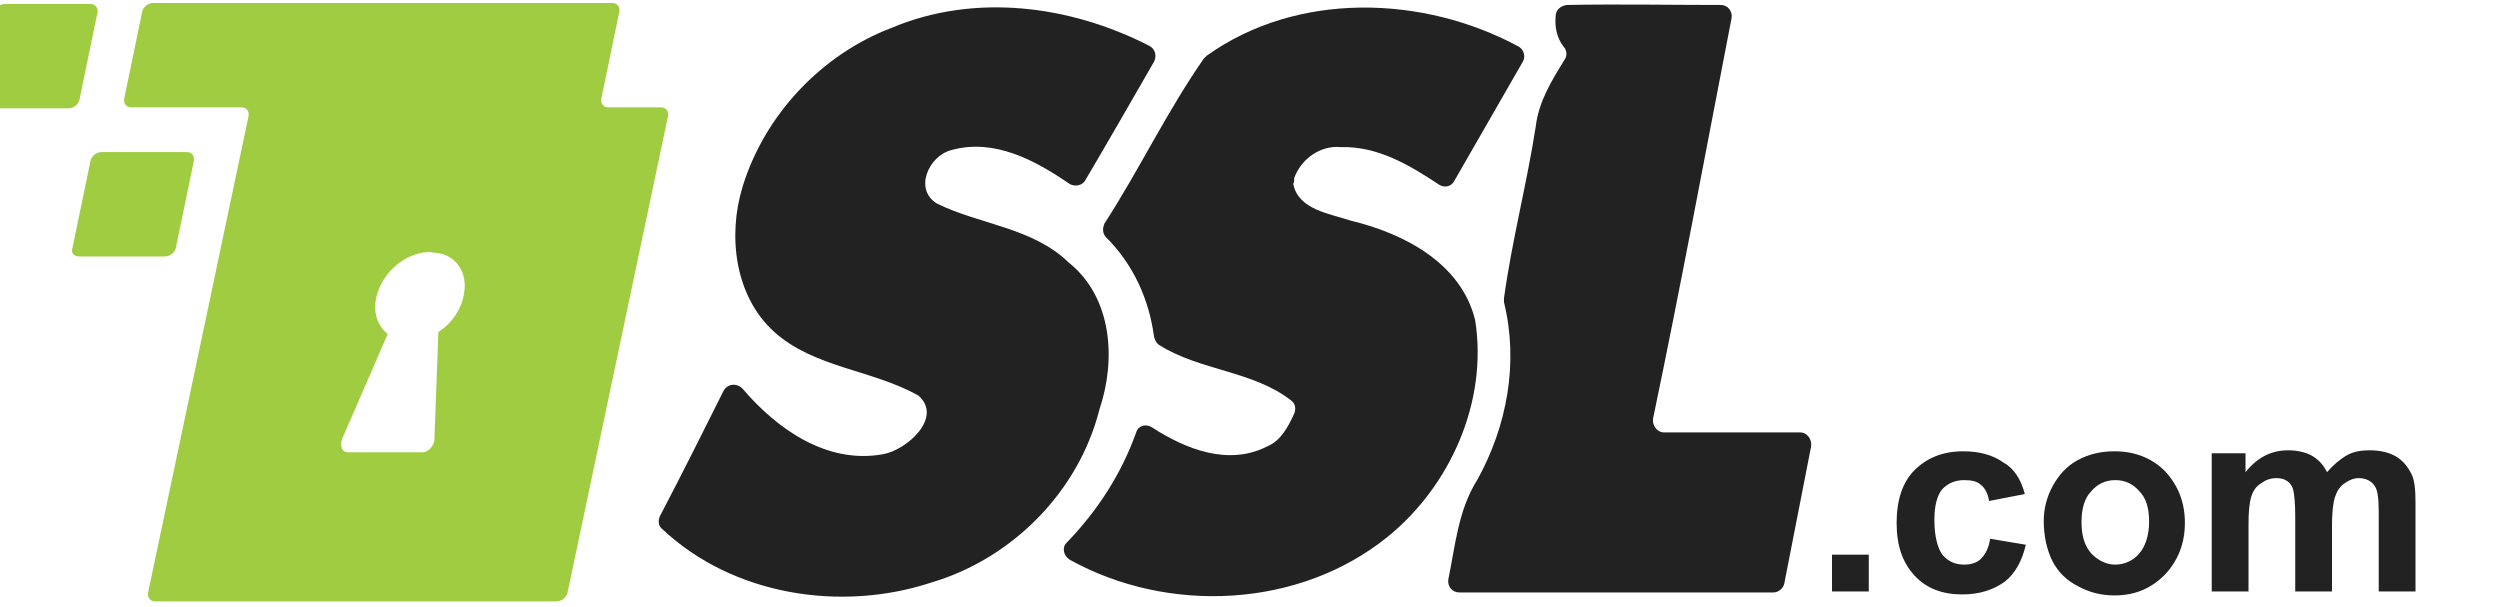
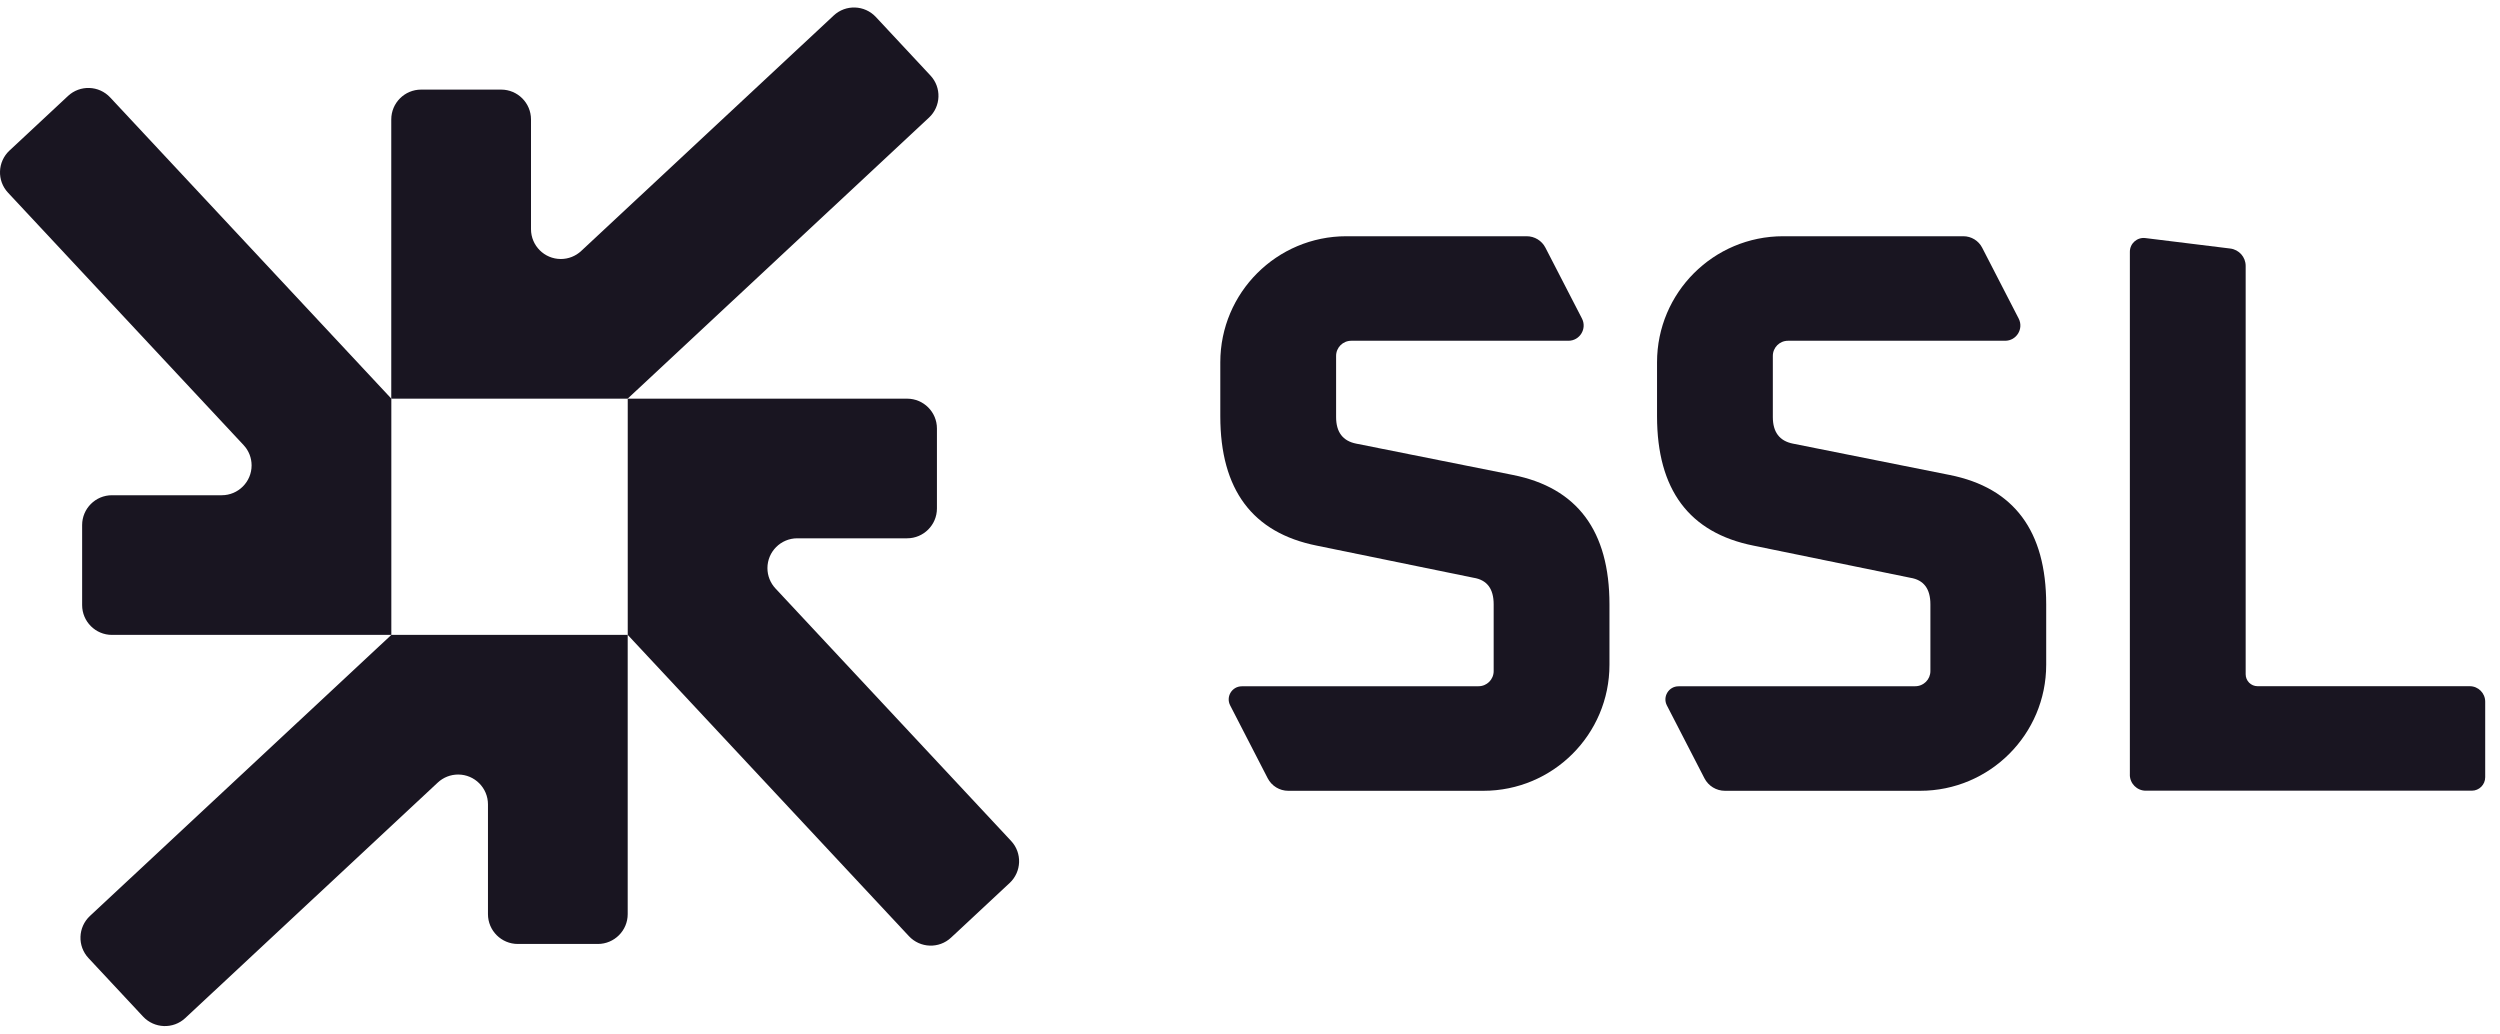
- <svg xmlns="http://www.w3.org/2000/svg" xml:space="preserve" id="Layer_1" x="0" y="0" viewBox="-179 366 251.5 61">
-   <style>.st0{fill:#222}.st1{fill:#a0cc41}</style>
-   <path d="M-21.4 366.5c5.2-.1 10.3 0 15.5 0 .7 0 1.2.6 1.1 1.3-2.6 13.4-5.1 26.9-7.9 40.3-.1.7.4 1.4 1.1 1.4H2.1c.7 0 1.2.7 1.1 1.4L.5 424.7c-.1.5-.6.9-1.1.9h-31.6c-.7 0-1.2-.6-1.1-1.3.7-3.4 1-7 2.9-10 3-5.4 4.2-11.8 2.7-17.9v-.4c.8-5.8 2.3-11.5 3.2-17.3.3-2.5 1.6-4.6 2.9-6.7.3-.4.2-1-.1-1.3-.7-.9-.9-2-.8-3.1 0-.6.5-1 1.1-1.1m-42 4.1c.6.3.8 1 .5 1.6-2.3 4-4.6 8-6.9 11.9-.3.6-1.1.7-1.6.4-3.5-2.4-7.6-4.6-11.9-3.4-2.3.6-3.8 4-1.4 5.4 4.3 2.1 9.6 2.4 13.2 5.9 4.4 3.5 4.8 9.8 3.1 14.8-2.1 8.3-8.8 15-16.9 17.4-9.1 3-20 1.3-27.1-5.4-.4-.3-.4-.9-.2-1.3 2.2-4.2 4.3-8.4 6.4-12.6.4-.7 1.3-.8 1.9-.2 3.5 4.1 8.5 7.6 14.1 6.6 2.4-.4 6.1-3.7 3.6-5.9-4.6-2.6-10.5-2.8-14.5-6.4s-4.7-9.7-3.2-14.6c2.2-7.2 7.9-13.3 15-16 8.3-3.5 17.9-2.3 25.9 1.8" class="st0" />
-   <path d="M-26.2 370.7c.5.3.7 1 .4 1.5l-6.9 12c-.3.6-1 .7-1.5.4-3-2-6.2-3.9-9.9-3.8-2.1-.2-4 1.2-4.7 3.1 0 .2 0 .4-.1.6.5 2.6 3.7 3 5.8 3.7 5.4 1.3 11.1 4.3 12.5 10 1.3 8.2-2.5 16.7-8.8 21.8-8.9 7.2-22.1 7.8-32 2.3-.6-.4-.8-1.2-.3-1.7 3.1-3.2 5.5-6.9 7-11.1.2-.7 1-.9 1.6-.5 3.4 2.2 7.7 3.9 11.6 1.9 1.4-.6 2.1-2 2.7-3.3.2-.5.1-1-.3-1.3-3.8-3-9.2-3-13.3-5.6-.3-.2-.4-.5-.5-.8-.5-3.8-2.1-7.3-4.8-10-.4-.4-.4-.9-.2-1.4 3.5-5.4 6.3-11.3 10-16.6l.3-.3c9.1-6.5 21.8-6.1 31.4-.9m31.5 54.8v-3.7H9v3.7zm19.4-9.8-3.6.7c-.1-.7-.4-1.3-.8-1.6-.4-.4-1-.5-1.7-.5-.9 0-1.6.3-2.2.9-.5.6-.8 1.6-.8 3.1 0 1.6.3 2.8.8 3.5.6.7 1.3 1 2.2 1 .7 0 1.3-.2 1.7-.6s.8-1.1.9-2l3.6.6c-.4 1.7-1.1 2.9-2.1 3.7-1.1.8-2.5 1.3-4.3 1.3-2 0-3.6-.6-4.8-1.9s-1.8-3-1.8-5.3.6-4.1 1.8-5.3 2.8-1.9 4.9-1.9c1.7 0 3 .4 4 1.1 1.1.6 1.8 1.7 2.2 3.2m1.9 2.7c0-1.2.3-2.4.9-3.5s1.4-2 2.5-2.6 2.3-.9 3.7-.9c2.1 0 3.8.7 5.1 2 1.3 1.4 2 3.1 2 5.2s-.7 3.8-2 5.2c-1.4 1.4-3 2.1-5.1 2.1q-1.95 0-3.6-.9c-1.2-.6-2-1.4-2.6-2.5-.6-1.2-.9-2.6-.9-4.1m3.8.1c0 1.4.3 2.4 1 3.2.7.7 1.5 1.1 2.4 1.1s1.8-.4 2.4-1.1 1-1.8 1-3.2-.3-2.4-1-3.1c-.6-.7-1.4-1.1-2.4-1.1s-1.8.4-2.4 1.1c-.7.7-1 1.8-1 3.1m13.1-6.9h3.4v1.9c1.2-1.5 2.6-2.2 4.3-2.2.9 0 1.7.2 2.3.5.7.4 1.2.9 1.6 1.7.6-.7 1.3-1.3 2-1.7s1.5-.5 2.3-.5c1 0 1.9.2 2.6.6s1.2 1 1.6 1.8c.3.6.4 1.5.4 2.9v8.9h-3.7v-7.9c0-1.4-.1-2.3-.4-2.7-.3-.5-.9-.8-1.6-.8-.5 0-1 .2-1.4.5-.5.3-.8.8-1 1.4s-.3 1.6-.3 2.9v6.6h-3.7v-7.6c0-1.3-.1-2.2-.2-2.6q-.15-.6-.6-.9c-.3-.2-.6-.3-1.1-.3-.6 0-1.1.2-1.5.5-.5.3-.8.7-1 1.3s-.3 1.5-.3 2.9v6.7h-3.7z" class="st0" />
-   <path d="M-180.7 376.9h8.6c.5 0 1-.4 1.1-.9l1.8-8.7c.1-.5-.2-.9-.7-.9h-8.6c-.5 0-1 .4-1.1.9l-1.8 8.7c-.2.5.2.9.7.9m9.7 14.9h8.6c.5 0 1-.4 1.1-.9l1.8-8.7c.1-.5-.2-.9-.7-.9h-8.6c-.5 0-1 .4-1.1.9l-1.8 8.7c-.2.5.1.9.7.9" class="st1" />
-   <path d="M-112.5 376.8h-5.3c-.5 0-.8-.4-.7-.9l1.8-8.7c.1-.5-.2-.9-.7-.9h-46.2c-.5 0-1 .4-1.1.9l-1.8 8.7c-.1.5.2.9.7.9h11.1c.5 0 .8.4.7.9l-10.1 47.9c-.1.5.2.9.7.9h40.4c.5 0 1-.4 1.1-.9l10.1-47.9c.1-.5-.2-.9-.7-.9m-19.8 18.6c-.2 1.6-1.2 3.1-2.6 4l-.4 10.8c0 .6-.6 1.3-1.2 1.3h-7.5c-.6 0-.8-.6-.6-1.3l4.6-10.6c-1.1-.9-1.6-2.4-1-4.2.7-2.1 2.6-3.7 4.6-4 .3 0 .6-.1.9 0 .3 0 .6.1.8.1 1.7.4 2.7 2 2.4 3.9" class="st1" />
+ <svg xmlns="http://www.w3.org/2000/svg" viewBox="0 0 75 31" fill="none">
+   <g clip-path="url(#clip0_509_227511)">
+     <g clip-path="url(#clip1_509_227511)">
+       <path d="M37.254 20.587H44.356C44.607 20.587 44.81 20.384 44.81 20.133V18.129C44.81 17.662 44.609 17.397 44.207 17.333L39.503 16.369C37.574 15.983 36.609 14.69 36.609 12.487V10.869C36.609 8.78 38.303 7.087 40.393 7.087H45.799C46.037 7.087 46.254 7.219 46.363 7.431L47.459 9.556C47.615 9.861 47.394 10.223 47.052 10.223H40.538C40.286 10.223 40.083 10.426 40.083 10.677V12.512C40.083 12.963 40.283 13.229 40.686 13.309L45.389 14.249C47.319 14.634 48.284 15.929 48.284 18.131V19.942C48.284 22.031 46.59 23.724 44.5 23.724H38.648C38.388 23.724 38.15 23.579 38.031 23.348L36.905 21.162C36.77 20.9 36.96 20.589 37.255 20.589L37.254 20.587Z" fill="#191521" />
+       <path d="M63.896 23.242V7.553C63.896 7.304 64.113 7.112 64.36 7.142L66.908 7.456C67.172 7.489 67.37 7.712 67.37 7.977V20.228C67.37 20.426 67.529 20.586 67.727 20.586H74.092C74.348 20.586 74.556 20.794 74.556 21.05V23.317C74.556 23.54 74.376 23.721 74.153 23.721H64.374C64.109 23.721 63.895 23.506 63.895 23.241L63.896 23.242Z" fill="#191521" />
+       <path d="M50.355 20.587H57.457C57.708 20.587 57.912 20.384 57.912 20.133V18.129C57.912 17.662 57.711 17.397 57.309 17.333L52.605 16.369C50.675 15.983 49.711 14.69 49.711 12.487V10.869C49.711 8.78 51.405 7.087 53.495 7.087H58.9C59.138 7.087 59.356 7.219 59.465 7.431L60.56 9.556C60.717 9.861 60.496 10.223 60.154 10.223H53.639C53.388 10.223 53.185 10.426 53.185 10.677V12.512C53.185 12.963 53.385 13.229 53.788 13.309L58.49 14.249C60.42 14.634 61.386 15.929 61.386 18.131V19.942C61.386 22.031 59.691 23.724 57.602 23.724H51.749C51.489 23.724 51.252 23.579 51.133 23.348L50.006 21.162C49.872 20.9 50.062 20.589 50.356 20.589L50.355 20.587Z" fill="#191521" />
+       <path d="M18.829 11.96H11.738V3.583C11.738 3.089 12.139 2.688 12.634 2.688H15.034C15.529 2.688 15.93 3.089 15.93 3.583V6.875C15.93 7.369 16.331 7.77 16.825 7.77C17.052 7.77 17.271 7.684 17.436 7.529L25.01 0.466C25.371 0.128 25.938 0.148 26.276 0.51L27.913 2.265C28.251 2.626 28.231 3.192 27.869 3.529L18.828 11.961L18.829 11.96Z" fill="#191521" />
+       <path d="M18.832 19.047V11.96H27.213C27.707 11.96 28.108 12.36 28.108 12.854V15.254C28.108 15.748 27.707 16.149 27.213 16.149H23.919C23.424 16.149 23.023 16.55 23.023 17.044C23.023 17.27 23.109 17.489 23.265 17.655L30.332 25.227C30.67 25.587 30.65 26.154 30.288 26.491L28.532 28.128C28.172 28.466 27.605 28.446 27.267 28.084L18.832 19.047Z" fill="#191521" />
+       <path d="M11.74 19.047H18.831V27.424C18.831 27.918 18.43 28.319 17.935 28.319H15.535C15.04 28.319 14.639 27.918 14.639 27.424V24.131C14.639 23.637 14.238 23.236 13.744 23.236C13.517 23.236 13.299 23.322 13.133 23.477L5.558 30.542C5.197 30.879 4.63 30.859 4.292 30.497L2.655 28.743C2.317 28.382 2.337 27.816 2.699 27.478L11.74 19.047Z" fill="#191521" />
+       <path d="M11.74 11.959V19.047H3.359C2.865 19.047 2.464 18.646 2.464 18.152V15.752C2.464 15.258 2.865 14.857 3.359 14.857H6.653C7.147 14.857 7.548 14.456 7.548 13.962C7.548 13.736 7.463 13.517 7.307 13.352L0.241 5.781C-0.097 5.42 -0.077 4.854 0.285 4.516L2.04 2.879C2.402 2.542 2.968 2.562 3.306 2.924L11.741 11.96L11.74 11.959Z" fill="#191521" />
+     </g>
+   </g>
</svg>
